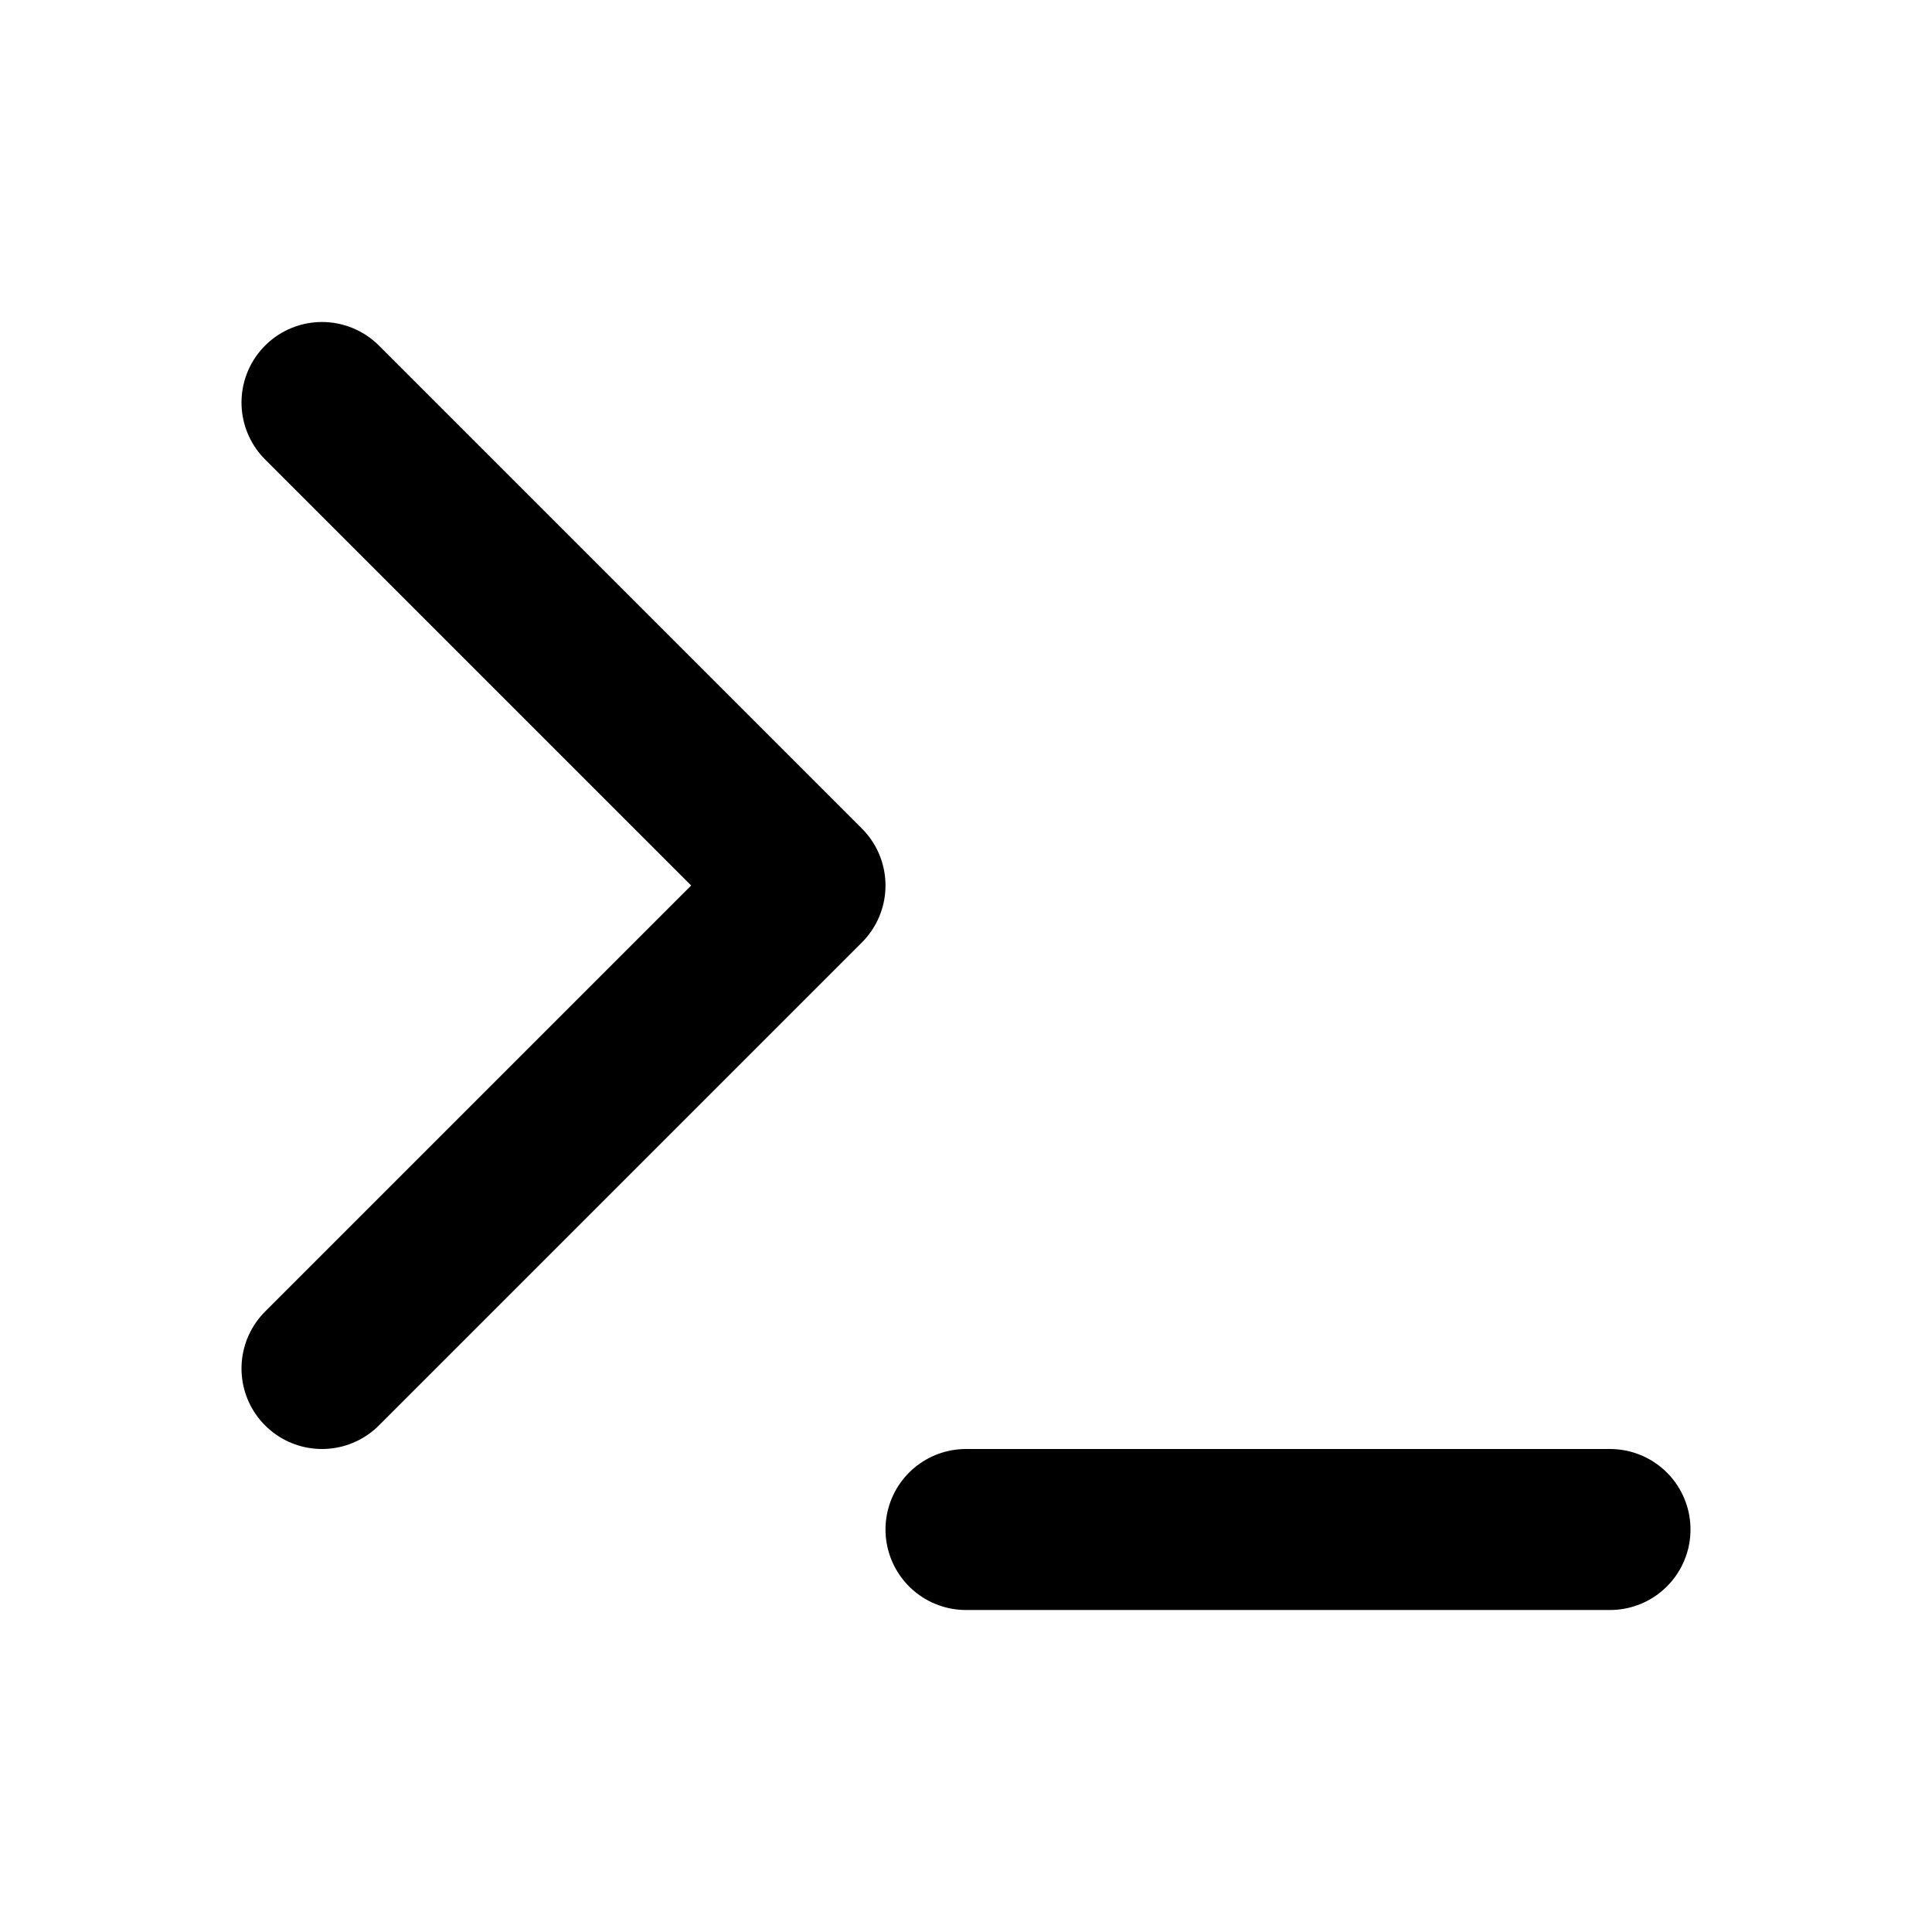
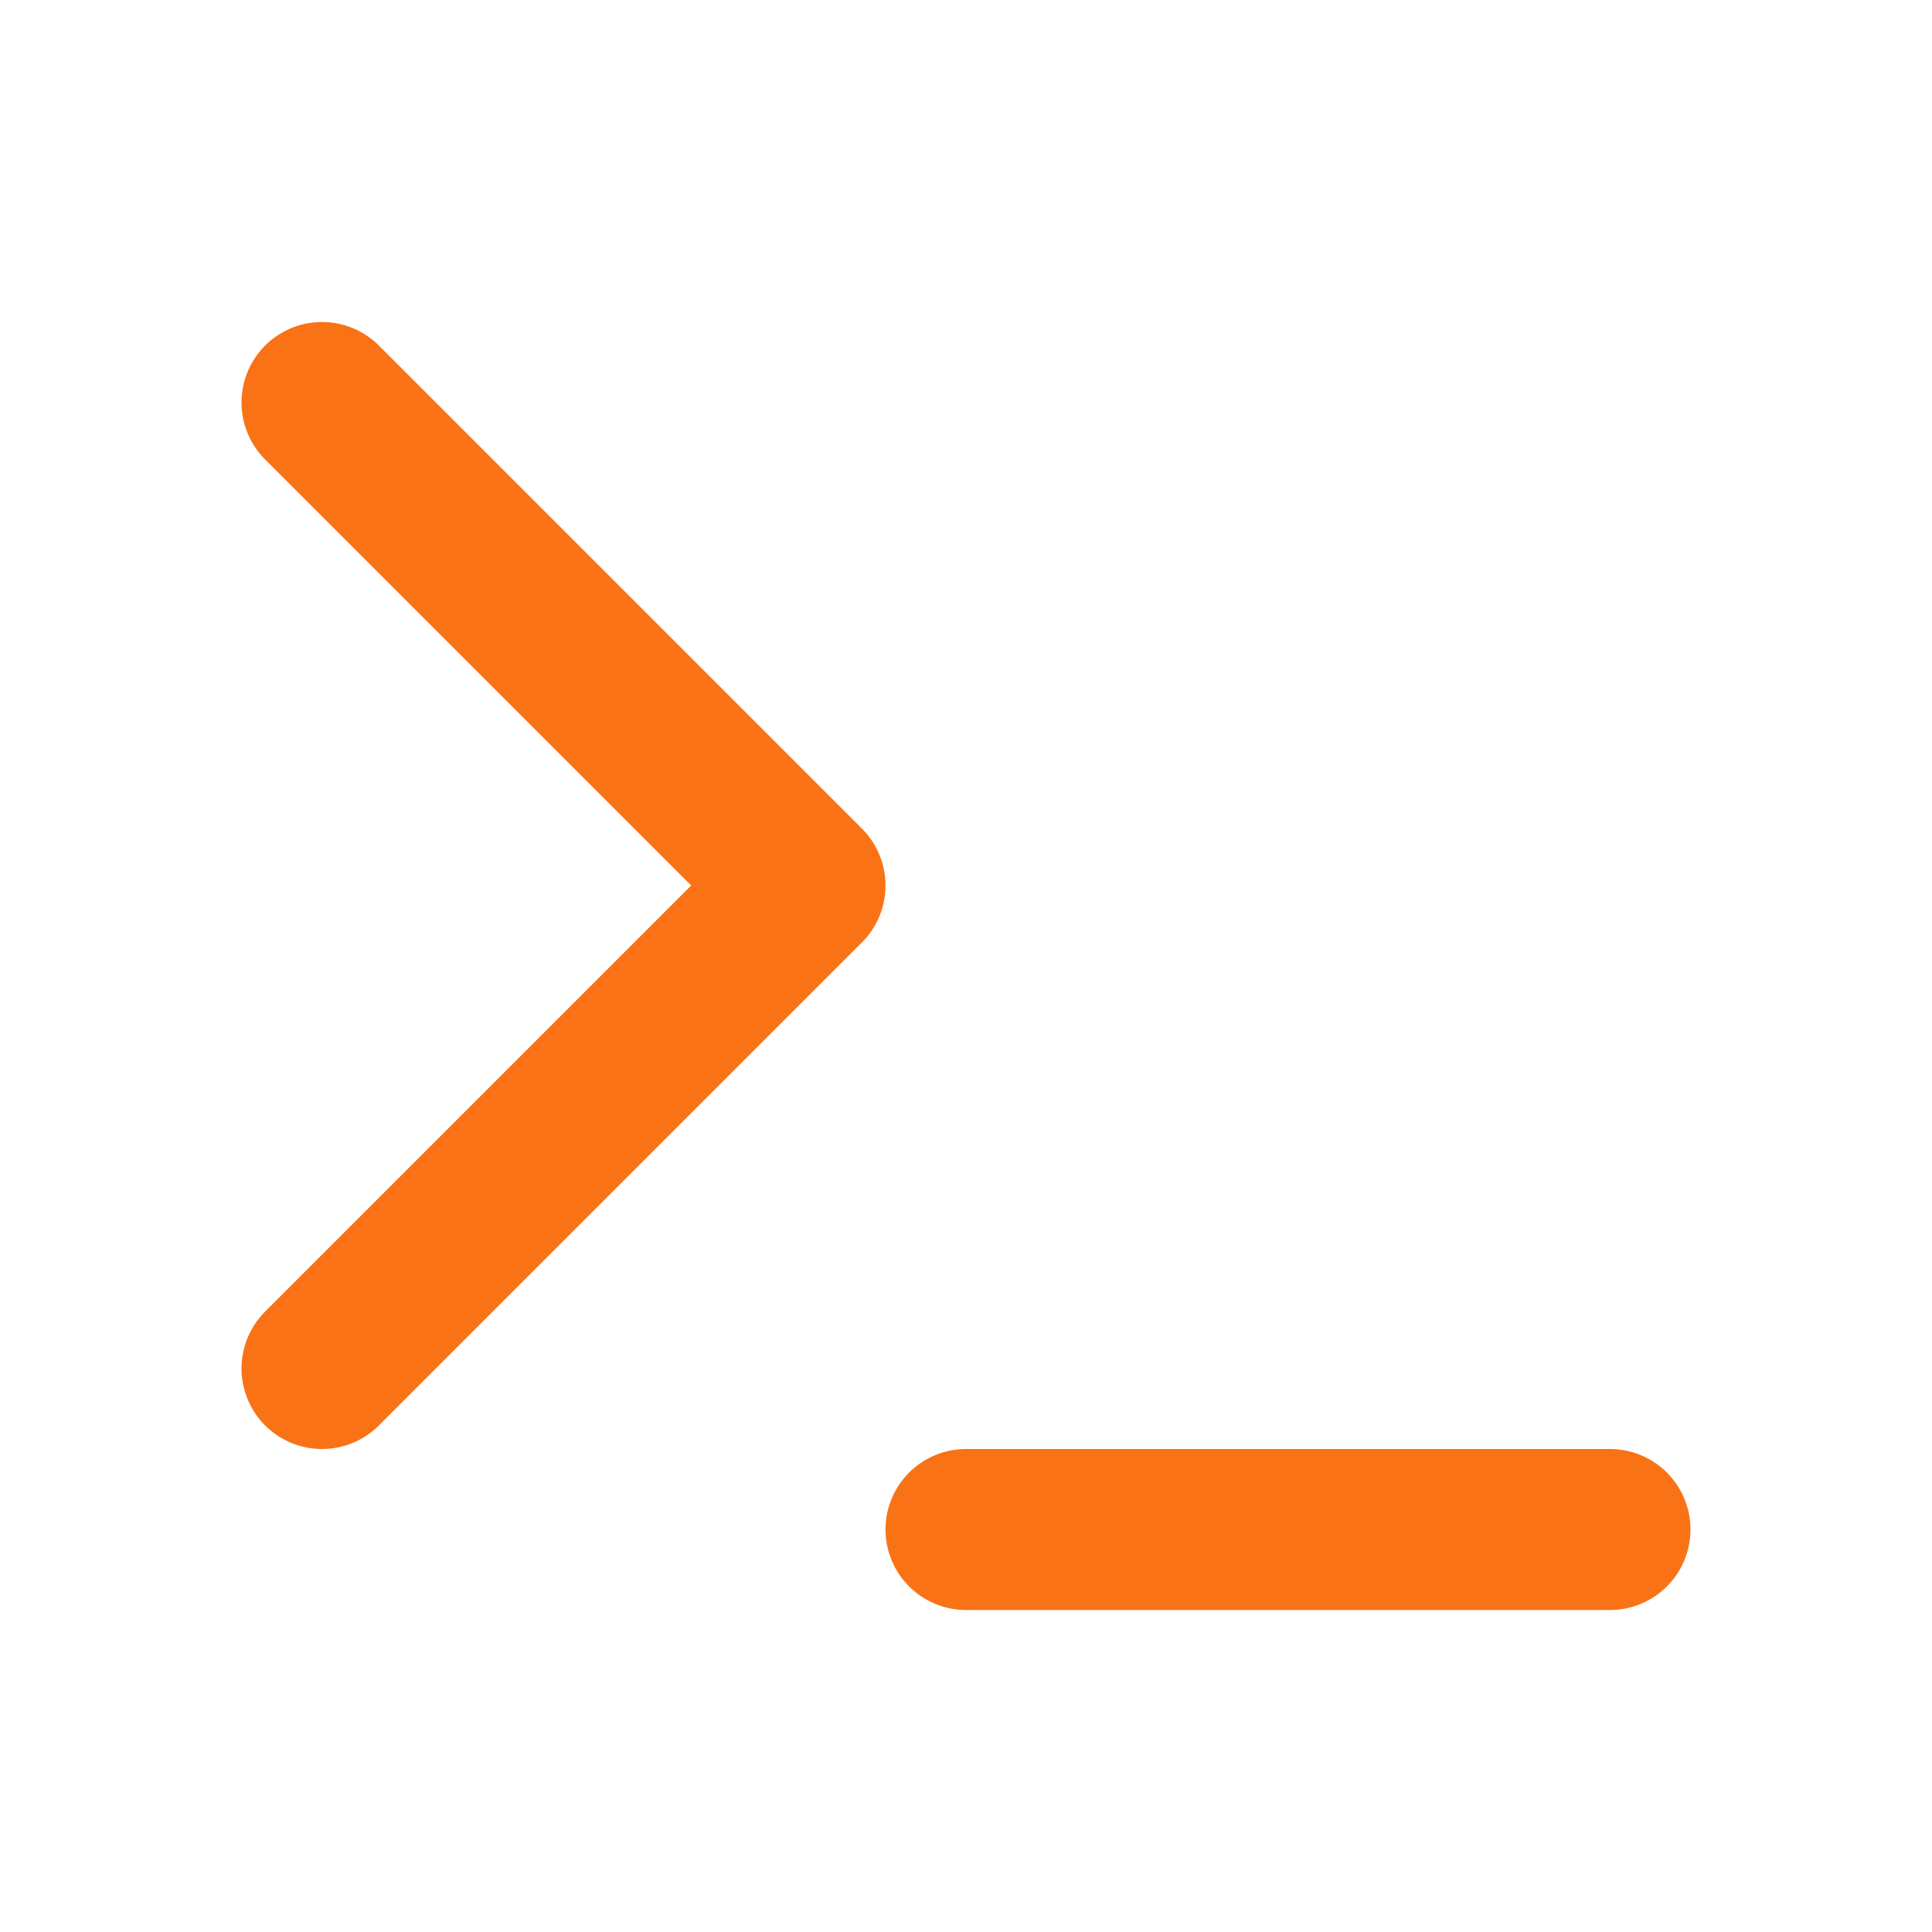
- <svg xmlns="http://www.w3.org/2000/svg" width="24" height="24" viewBox="0 0 24 24" fill="none" stroke="currentColor" stroke-width="2" stroke-linecap="round" stroke-linejoin="round">
+ <svg xmlns="http://www.w3.org/2000/svg" width="24" height="24" viewBox="0 0 24 24" fill="none" stroke="#f97316" stroke-width="2" stroke-linecap="round" stroke-linejoin="round">
  <polyline points="4 17 10 11 4 5" />
  <line x1="12" x2="20" y1="19" y2="19" />
</svg>
